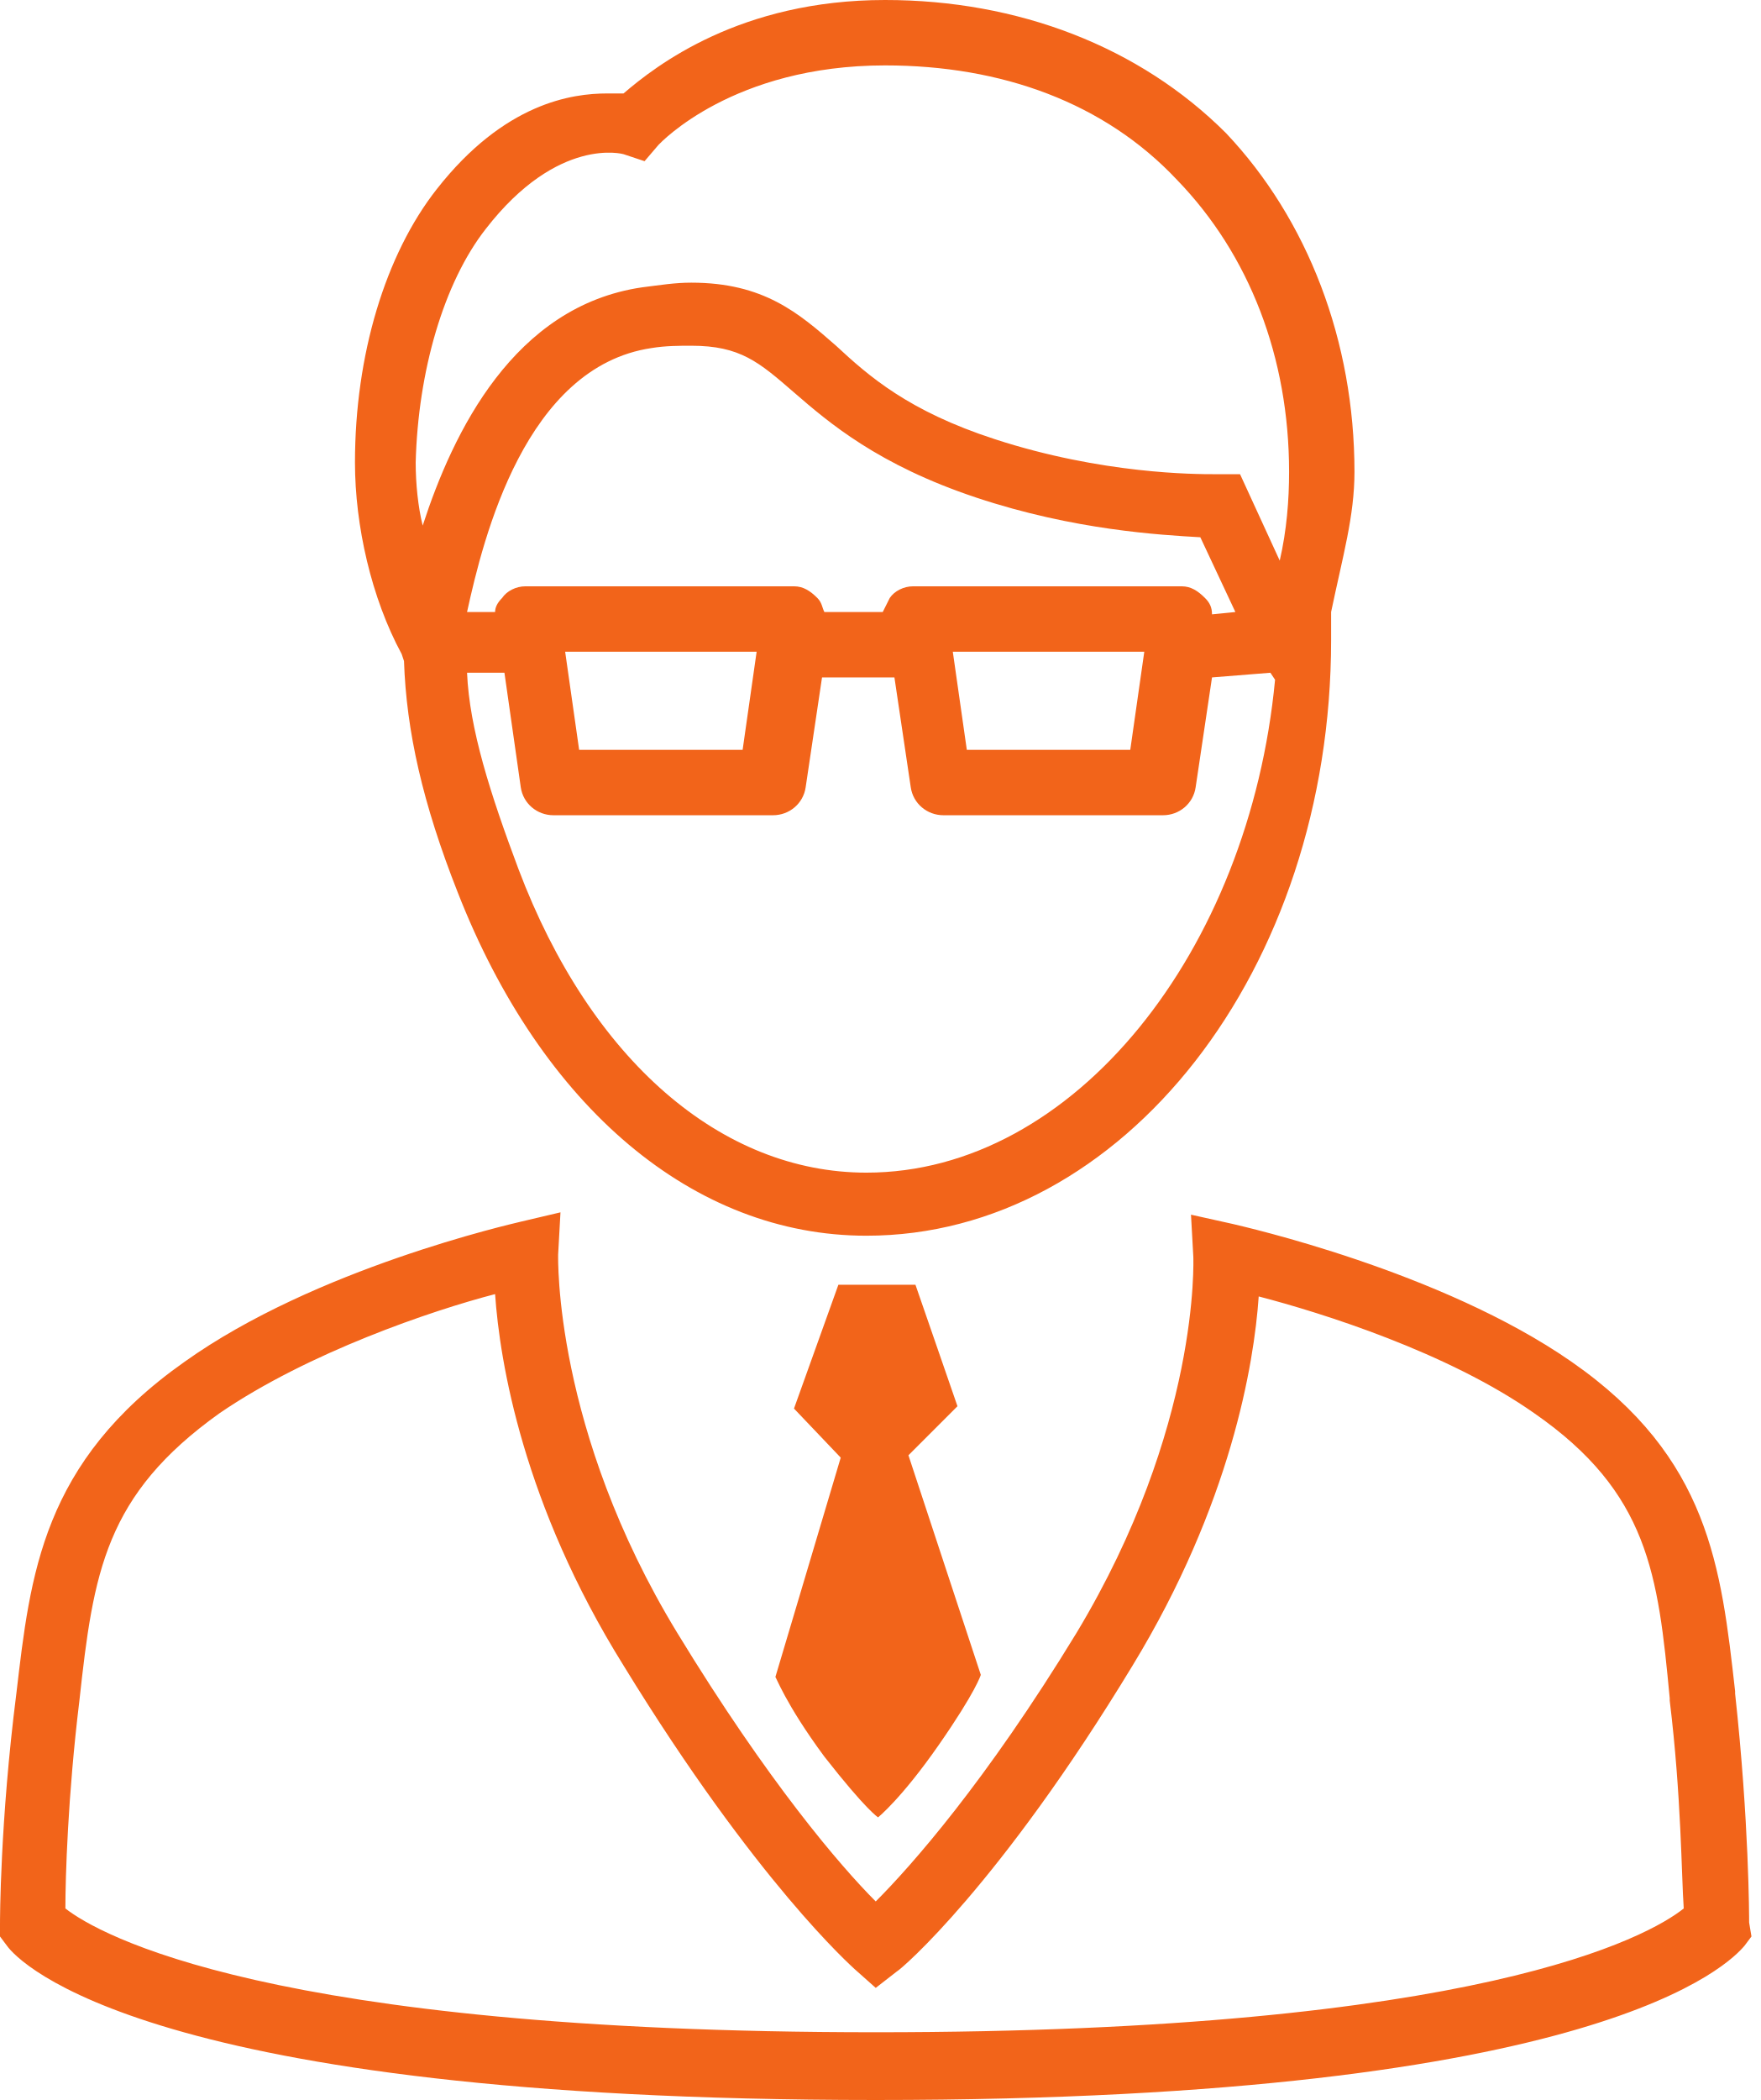
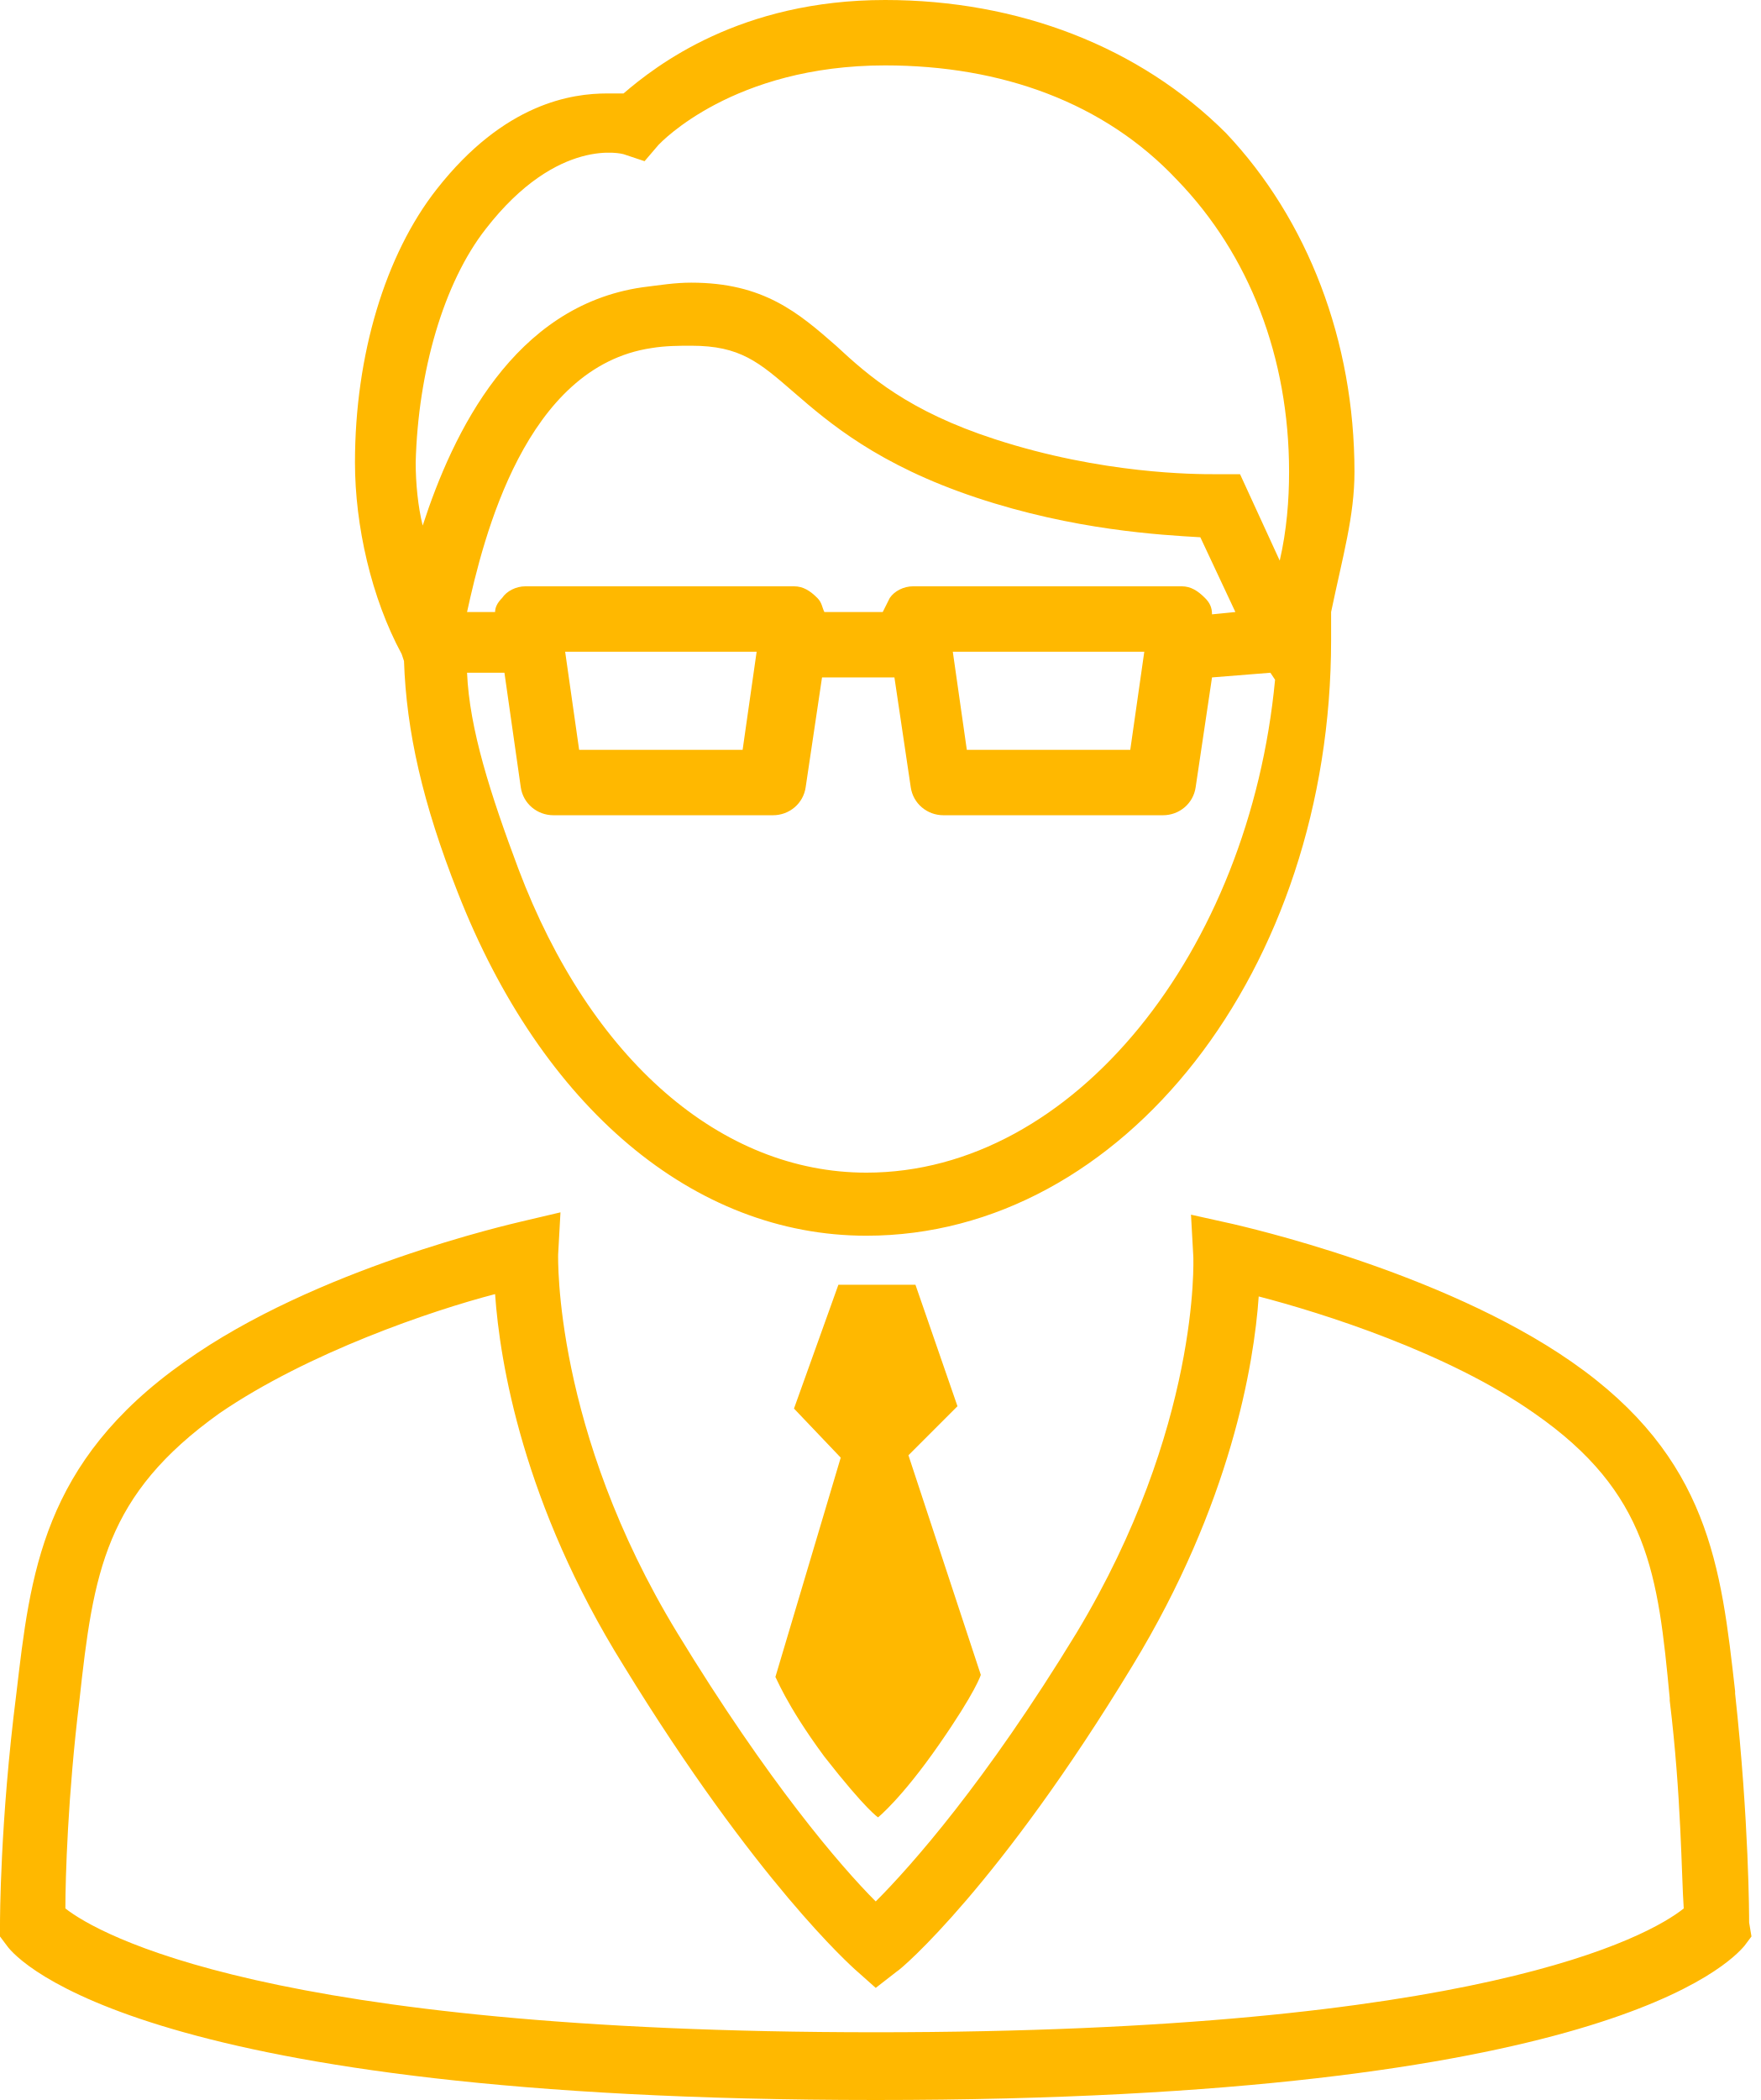
<svg xmlns="http://www.w3.org/2000/svg" width="52" height="62" viewBox="0 0 52 62" fill="none">
-   <path d="M11.931 19.517C12 21.586 12.483 23.724 13.517 26.345C16 32.69 20.483 36.483 25.586 36.483C33.172 36.483 39.31 28.621 39.31 18.897V18.069C39.655 16.414 40 15.241 40 13.931C40 10.069 38.621 6.483 36.207 3.931C33.655 1.379 30.069 0 26.138 0C21.862 0 19.379 1.931 18.414 2.759C18.276 2.759 18.069 2.759 17.931 2.759C16.897 2.759 14.897 3.034 12.897 5.586C11.379 7.517 10.483 10.483 10.483 13.655C10.483 15.517 10.966 17.655 11.862 19.31L11.931 19.517ZM25.586 34.621C21.31 34.621 17.448 31.31 15.31 25.655C14.483 23.448 13.862 21.517 13.793 19.862H14.897L15.379 23.241C15.448 23.724 15.862 24.069 16.345 24.069H22.828C23.31 24.069 23.724 23.724 23.793 23.241L24.276 20H26.414L26.896 23.241C26.965 23.724 27.379 24.069 27.862 24.069H34.345C34.828 24.069 35.241 23.724 35.31 23.241L35.793 20L37.517 19.862L37.655 20.069C36.897 28.069 31.724 34.621 25.586 34.621ZM26.965 17.31C26.69 17.31 26.414 17.448 26.276 17.655C26.207 17.793 26.138 17.931 26.069 18.069H24.345C24.276 17.931 24.276 17.793 24.138 17.655C23.931 17.448 23.724 17.31 23.448 17.31H15.517C15.241 17.31 14.966 17.448 14.828 17.655C14.69 17.793 14.621 17.931 14.621 18.069H13.793C14.276 15.862 15.517 10.828 19.241 10.276C19.655 10.207 20.069 10.207 20.414 10.207C21.862 10.207 22.414 10.69 23.448 11.586C24.483 12.483 25.931 13.724 28.828 14.69C31.724 15.655 34.276 15.793 35.448 15.862L36.483 18.069L35.793 18.138C35.793 17.931 35.724 17.793 35.586 17.655C35.379 17.448 35.172 17.31 34.897 17.31H26.965ZM33.793 19.241L33.379 22.138H28.552L28.138 19.241H33.793ZM22.345 19.241L21.931 22.138H17.103L16.69 19.241H22.345ZM14.345 6.759C16.483 4 18.414 4.552 18.414 4.552L19.035 4.759L19.448 4.276C19.517 4.207 21.655 1.931 26.138 1.931C29.586 1.931 32.621 3.034 34.759 5.31C36.897 7.517 38.069 10.552 38.069 13.931C38.069 14.759 38 15.655 37.793 16.552L36.621 14H35.862C35.31 14 32.552 14 29.379 12.966C26.828 12.138 25.655 11.103 24.69 10.207C23.586 9.241 22.552 8.345 20.414 8.345C19.931 8.345 19.517 8.414 18.965 8.483C15.172 9.034 13.379 12.759 12.483 15.517C12.345 14.966 12.276 14.276 12.276 13.655C12.345 10.966 13.103 8.345 14.345 6.759ZM24.345 51.862C25.586 53.448 25.931 53.655 25.931 53.655C25.931 53.655 26.621 53.103 27.724 51.517C28.828 49.931 28.965 49.448 28.965 49.448L26.828 42.965L28.276 41.517L27.035 37.931H24.759L23.448 41.586L24.828 43.035L22.897 49.517C22.897 49.448 23.172 50.276 24.345 51.862ZM51.655 56.759C51.655 56.621 51.655 53.793 51.241 50V49.931C50.828 46.276 50.483 43.035 46.414 40.207C42.552 37.517 36.69 36.207 36.414 36.138L35.172 35.862L35.241 37.103C35.241 37.172 35.448 42.138 31.793 48.207C29.103 52.621 26.896 55.103 25.862 56.138C24.828 55.103 22.69 52.621 20 48.207C16.345 42.207 16.483 37.103 16.483 37.035L16.552 35.793L15.379 36.069C15.103 36.138 9.31 37.448 5.448 40.207C1.241 43.172 0.897 46.483 0.483 50C0 53.793 0 56.69 0 56.828V57.172L0.207 57.448C0.552 57.931 4.345 62 25.862 62C47.379 62 51.103 57.931 51.517 57.448L51.724 57.172L51.655 56.759ZM25.862 60C7.931 60 2.897 57.103 1.931 56.345C1.931 55.448 2 53.035 2.345 50.207C2.759 46.414 3.103 44.138 6.483 41.724C9.103 39.931 12.759 38.69 14.621 38.207C14.759 40.207 15.448 44.414 18.414 49.172C22.345 55.586 25.172 58.069 25.241 58.138L25.862 58.69L26.483 58.207C26.621 58.138 29.517 55.655 33.448 49.172C36.345 44.414 37.035 40.276 37.172 38.276C39.035 38.759 42.759 39.931 45.31 41.724C48.69 44.069 48.965 46.483 49.31 50.138V50.207C49.655 53.035 49.655 55.379 49.724 56.345C48.69 57.172 43.655 60 25.862 60Z" fill="#F2641A" />
+   <path d="M11.931 19.517C12 21.586 12.483 23.724 13.517 26.345C16 32.69 20.483 36.483 25.586 36.483C33.172 36.483 39.31 28.621 39.31 18.897V18.069C39.655 16.414 40 15.241 40 13.931C40 10.069 38.621 6.483 36.207 3.931C33.655 1.379 30.069 0 26.138 0C21.862 0 19.379 1.931 18.414 2.759C18.276 2.759 18.069 2.759 17.931 2.759C16.897 2.759 14.897 3.034 12.897 5.586C11.379 7.517 10.483 10.483 10.483 13.655C10.483 15.517 10.966 17.655 11.862 19.31L11.931 19.517ZM25.586 34.621C21.31 34.621 17.448 31.31 15.31 25.655C14.483 23.448 13.862 21.517 13.793 19.862H14.897L15.379 23.241C15.448 23.724 15.862 24.069 16.345 24.069H22.828C23.31 24.069 23.724 23.724 23.793 23.241L24.276 20H26.414L26.896 23.241C26.965 23.724 27.379 24.069 27.862 24.069H34.345C34.828 24.069 35.241 23.724 35.31 23.241L35.793 20L37.517 19.862L37.655 20.069C36.897 28.069 31.724 34.621 25.586 34.621ZM26.965 17.31C26.69 17.31 26.414 17.448 26.276 17.655C26.207 17.793 26.138 17.931 26.069 18.069H24.345C24.276 17.931 24.276 17.793 24.138 17.655C23.931 17.448 23.724 17.31 23.448 17.31H15.517C15.241 17.31 14.966 17.448 14.828 17.655C14.69 17.793 14.621 17.931 14.621 18.069H13.793C14.276 15.862 15.517 10.828 19.241 10.276C19.655 10.207 20.069 10.207 20.414 10.207C21.862 10.207 22.414 10.69 23.448 11.586C24.483 12.483 25.931 13.724 28.828 14.69C31.724 15.655 34.276 15.793 35.448 15.862L36.483 18.069L35.793 18.138C35.793 17.931 35.724 17.793 35.586 17.655C35.379 17.448 35.172 17.31 34.897 17.31H26.965ZM33.793 19.241L33.379 22.138H28.552L28.138 19.241H33.793ZM22.345 19.241L21.931 22.138H17.103L16.69 19.241H22.345ZM14.345 6.759C16.483 4 18.414 4.552 18.414 4.552L19.035 4.759L19.448 4.276C19.517 4.207 21.655 1.931 26.138 1.931C29.586 1.931 32.621 3.034 34.759 5.31C36.897 7.517 38.069 10.552 38.069 13.931C38.069 14.759 38 15.655 37.793 16.552L36.621 14H35.862C35.31 14 32.552 14 29.379 12.966C26.828 12.138 25.655 11.103 24.69 10.207C23.586 9.241 22.552 8.345 20.414 8.345C19.931 8.345 19.517 8.414 18.965 8.483C15.172 9.034 13.379 12.759 12.483 15.517C12.345 14.966 12.276 14.276 12.276 13.655C12.345 10.966 13.103 8.345 14.345 6.759ZM24.345 51.862C25.586 53.448 25.931 53.655 25.931 53.655C25.931 53.655 26.621 53.103 27.724 51.517C28.828 49.931 28.965 49.448 28.965 49.448L26.828 42.965L28.276 41.517L27.035 37.931H24.759L23.448 41.586L24.828 43.035L22.897 49.517C22.897 49.448 23.172 50.276 24.345 51.862ZM51.655 56.759C51.655 56.621 51.655 53.793 51.241 50V49.931C50.828 46.276 50.483 43.035 46.414 40.207C42.552 37.517 36.69 36.207 36.414 36.138L35.172 35.862L35.241 37.103C35.241 37.172 35.448 42.138 31.793 48.207C29.103 52.621 26.896 55.103 25.862 56.138C24.828 55.103 22.69 52.621 20 48.207C16.345 42.207 16.483 37.103 16.483 37.035L16.552 35.793L15.379 36.069C15.103 36.138 9.31 37.448 5.448 40.207C1.241 43.172 0.897 46.483 0.483 50C0 53.793 0 56.69 0 56.828V57.172L0.207 57.448C0.552 57.931 4.345 62 25.862 62C47.379 62 51.103 57.931 51.517 57.448L51.724 57.172L51.655 56.759ZM25.862 60C7.931 60 2.897 57.103 1.931 56.345C1.931 55.448 2 53.035 2.345 50.207C2.759 46.414 3.103 44.138 6.483 41.724C9.103 39.931 12.759 38.69 14.621 38.207C14.759 40.207 15.448 44.414 18.414 49.172C22.345 55.586 25.172 58.069 25.241 58.138L25.862 58.69L26.483 58.207C26.621 58.138 29.517 55.655 33.448 49.172C36.345 44.414 37.035 40.276 37.172 38.276C39.035 38.759 42.759 39.931 45.31 41.724C48.69 44.069 48.965 46.483 49.31 50.138V50.207C49.655 53.035 49.655 55.379 49.724 56.345C48.69 57.172 43.655 60 25.862 60Z" fill="#FFB800" />
</svg>
